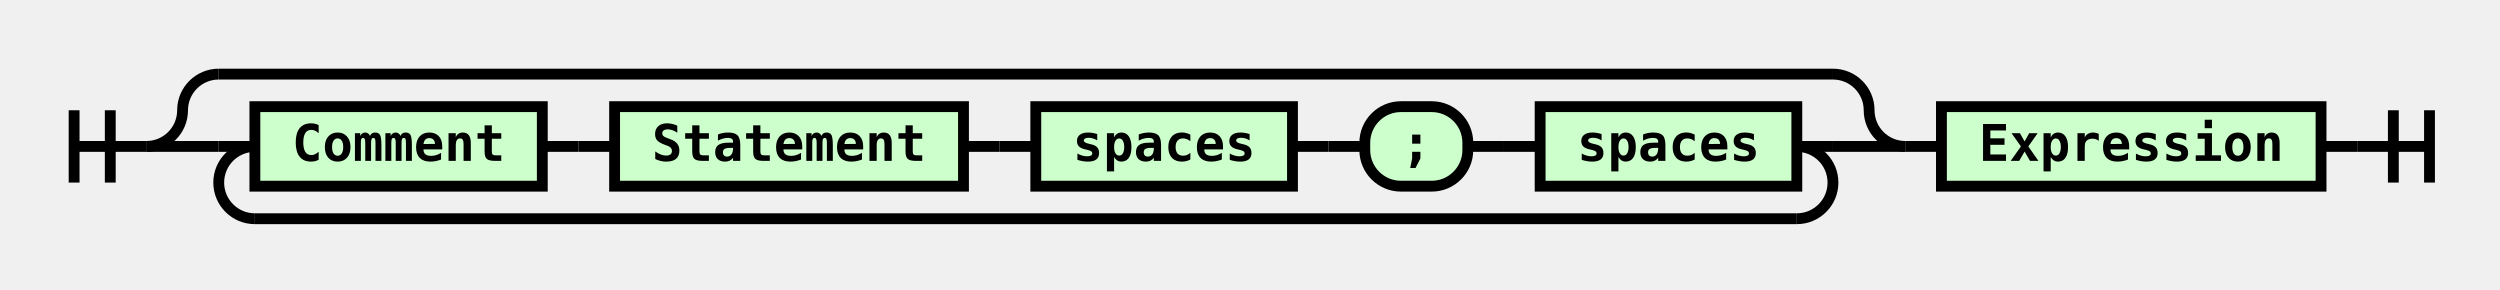
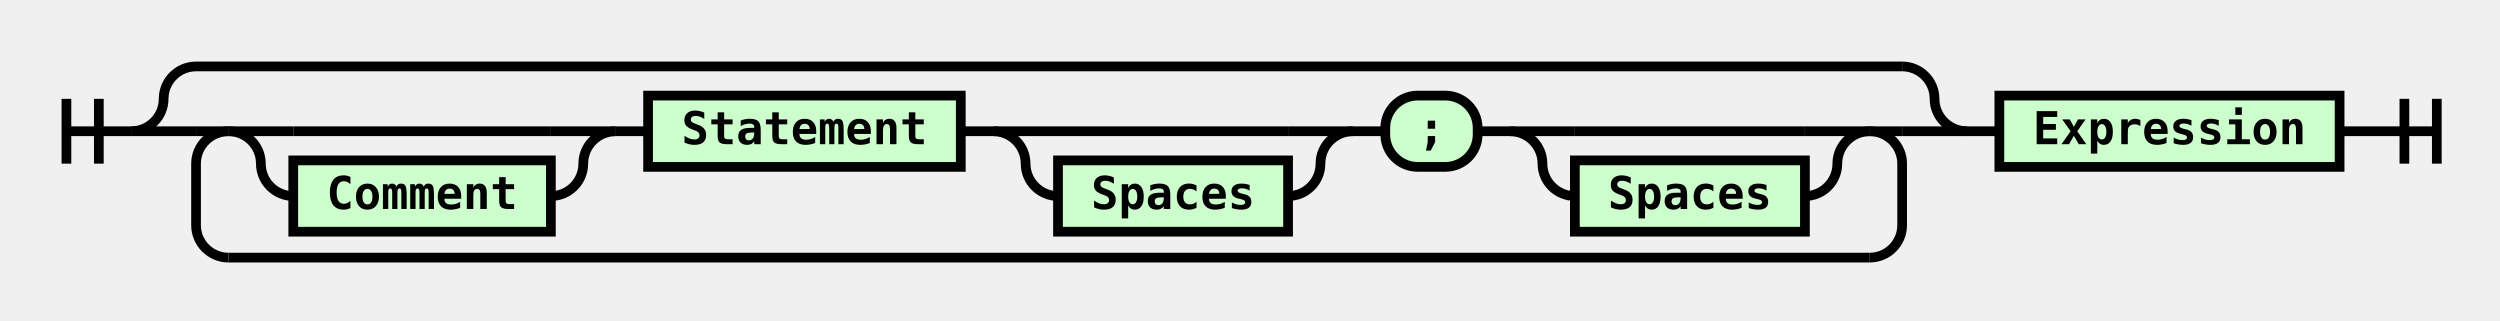
- <svg xmlns="http://www.w3.org/2000/svg" class="railroad-diagram" width="691.5" height="80" viewBox="0 0 691.5 80">
+ <svg xmlns="http://www.w3.org/2000/svg" class="railroad-diagram" width="771.5" height="99" viewBox="0 0 771.5 99">
  <g transform="translate(.5 .5)">
    <g>
      <path d="M20 30v20m10 -20v20m-10 -10h20" />
    </g>
    <g>
      <path d="M40 40h0" />
-       <path d="M526.5 40h0" />
+       <path d="M606.5 40h0" />
      <path d="M40 40a10 10 0 0 0 10 -10v0a10 10 0 0 1 10 -10" />
      <g>
-         <path d="M60 20h446.5" />
+         <path d="M60 20h526.5" />
      </g>
-       <path d="M506.5 20a10 10 0 0 1 10 10v0a10 10 0 0 0 10 10" />
+       <path d="M586.5 20a10 10 0 0 1 10 10v0a10 10 0 0 0 10 10" />
      <path d="M40 40h20" />
      <g>
        <path d="M60 40h0" />
-         <path d="M506.5 40h0" />
+         <path d="M586.5 40h0" />
        <path d="M60 40h10" />
        <g>
          <path d="M70 40h0" />
-           <path d="M496.5 40h0" />
+           <path d="M576.5 40h0" />
+           <g>
+             <path d="M70 40h0" />
+             <path d="M189.5 40h0" />
+             <path d="M70 40h20" />
+             <g>
+               <path d="M90 40h79.5" />
+             </g>
+             <path d="M169.5 40h20" />
+             <path d="M70 40a10 10 0 0 1 10 10v0a10 10 0 0 0 10 10" />
+             <g class="non-terminal ">
+               <path d="M90 60h0" />
+               <path d="M169.5 60h0" />
+               <rect x="90" y="49" width="79.5" height="22" />
+               <text x="129.75" y="64">Comment</text>
+             </g>
+             <path d="M169.5 60a10 10 0 0 0 10 -10v0a10 10 0 0 1 10 -10" />
+           </g>
+           <path d="M189.5 40h10" />
          <g class="non-terminal ">
-             <path d="M70 40h0" />
-             <path d="M149.5 40h0" />
-             <rect x="70" y="29" width="79.5" height="22" />
-             <text x="109.75" y="44">Comment</text>
+             <path d="M199.5 40h0" />
+             <path d="M296 40h0" />
+             <rect x="199.5" y="29" width="96.5" height="22" />
+             <text x="247.75" y="44">Statement</text>
          </g>
-           <path d="M149.5 40h10" />
-           <path d="M159.5 40h10" />
-           <g class="non-terminal ">
-             <path d="M169.5 40h0" />
-             <path d="M266 40h0" />
-             <rect x="169.5" y="29" width="96.5" height="22" />
-             <text x="217.75" y="44">Statement</text>
+           <path d="M296 40h10" />
+           <g>
+             <path d="M306 40h0" />
+             <path d="M417 40h0" />
+             <path d="M306 40h20" />
+             <g>
+               <path d="M326 40h71" />
+             </g>
+             <path d="M397 40h20" />
+             <path d="M306 40a10 10 0 0 1 10 10v0a10 10 0 0 0 10 10" />
+             <g class="non-terminal ">
+               <path d="M326 60h0" />
+               <path d="M397 60h0" />
+               <rect x="326" y="49" width="71" height="22" />
+               <text x="361.5" y="64">Spaces</text>
+             </g>
+             <path d="M397 60a10 10 0 0 0 10 -10v0a10 10 0 0 1 10 -10" />
          </g>
-           <path d="M266 40h10" />
-           <path d="M276 40h10" />
-           <g class="non-terminal ">
-             <path d="M286 40h0" />
-             <path d="M357 40h0" />
-             <rect x="286" y="29" width="71" height="22" />
-             <text x="321.5" y="44">spaces</text>
+           <path d="M417 40h10" />
+           <g class="terminal ">
+             <path d="M427 40h0" />
+             <path d="M455.5 40h0" />
+             <rect x="427" y="29" width="28.5" height="22" rx="10" ry="10" />
+             <text x="441.25" y="44">;</text>
          </g>
-           <path d="M357 40h10" />
-           <path d="M367 40h10" />
-           <g class="terminal ">
-             <path d="M377 40h0" />
-             <path d="M405.5 40h0" />
-             <rect x="377" y="29" width="28.5" height="22" rx="10" ry="10" />
-             <text x="391.25" y="44">;</text>
-           </g>
-           <path d="M405.5 40h10" />
-           <path d="M415.5 40h10" />
-           <g class="non-terminal ">
-             <path d="M425.5 40h0" />
-             <path d="M496.5 40h0" />
-             <rect x="425.5" y="29" width="71" height="22" />
-             <text x="461" y="44">spaces</text>
+           <path d="M455.5 40h10" />
+           <g>
+             <path d="M465.5 40h0" />
+             <path d="M576.5 40h0" />
+             <path d="M465.5 40h20" />
+             <g>
+               <path d="M485.5 40h71" />
+             </g>
+             <path d="M556.5 40h20" />
+             <path d="M465.5 40a10 10 0 0 1 10 10v0a10 10 0 0 0 10 10" />
+             <g class="non-terminal ">
+               <path d="M485.5 60h0" />
+               <path d="M556.5 60h0" />
+               <rect x="485.5" y="49" width="71" height="22" />
+               <text x="521" y="64">Spaces</text>
+             </g>
+             <path d="M556.5 60a10 10 0 0 0 10 -10v0a10 10 0 0 1 10 -10" />
          </g>
        </g>
-         <path d="M496.5 40h10" />
-         <path d="M70 40a10 10 0 0 0 -10 10v0a10 10 0 0 0 10 10" />
+         <path d="M576.5 40h10" />
+         <path d="M70 40a10 10 0 0 0 -10 10v19a10 10 0 0 0 10 10" />
        <g>
-           <path d="M70 60h426.5" />
+           <path d="M70 79h506.5" />
        </g>
-         <path d="M496.5 60a10 10 0 0 0 10 -10v0a10 10 0 0 0 -10 -10" />
+         <path d="M576.5 79a10 10 0 0 0 10 -10v-19a10 10 0 0 0 -10 -10" />
      </g>
-       <path d="M506.5 40h20" />
+       <path d="M586.5 40h20" />
    </g>
-     <path d="M526.5 40h10" />
+     <path d="M606.5 40h10" />
    <g class="non-terminal ">
-       <path d="M536.5 40h0" />
-       <path d="M641.5 40h0" />
-       <rect x="536.5" y="29" width="105" height="22" />
-       <text x="589" y="44">Expression</text>
+       <path d="M616.5 40h0" />
+       <path d="M721.5 40h0" />
+       <rect x="616.5" y="29" width="105" height="22" />
+       <text x="669" y="44">Expression</text>
    </g>
-     <path d="M641.5 40h10" />
-     <path d="M 651.5 40 h 20 m -10 -10 v 20 m 10 -20 v 20" />
+     <path d="M721.5 40h10" />
+     <path d="M 731.5 40 h 20 m -10 -10 v 20 m 10 -20 v 20" />
  </g>
  <style>
	svg {
+ 		background-color: hsl(30,20%,95%);
	}
	path {
		stroke-width: 3;
		stroke: black;
		fill: rgba(0,0,0,0);
	}
	text {
		font: bold 14px monospace;
		text-anchor: middle;
		white-space: pre;
	}
	text.diagram-text {
		font-size: 12px;
	}
	text.diagram-arrow {
		font-size: 16px;
	}
	text.label {
		text-anchor: start;
	}
	text.comment {
		font: italic 12px monospace;
	}
	g.non-terminal text {
		/*font-style: italic;*/
	}
	rect {
		stroke-width: 3;
		stroke: black;
		fill: hsl(120,100%,90%);
	}
	rect.group-box {
		stroke: gray;
		stroke-dasharray: 10 5;
		fill: none;
	}
	path.diagram-text {
		stroke-width: 3;
		stroke: black;
		fill: white;
		cursor: help;
	}
	g.diagram-text:hover path.diagram-text {
		fill: #eee;
	}</style>
</svg>
